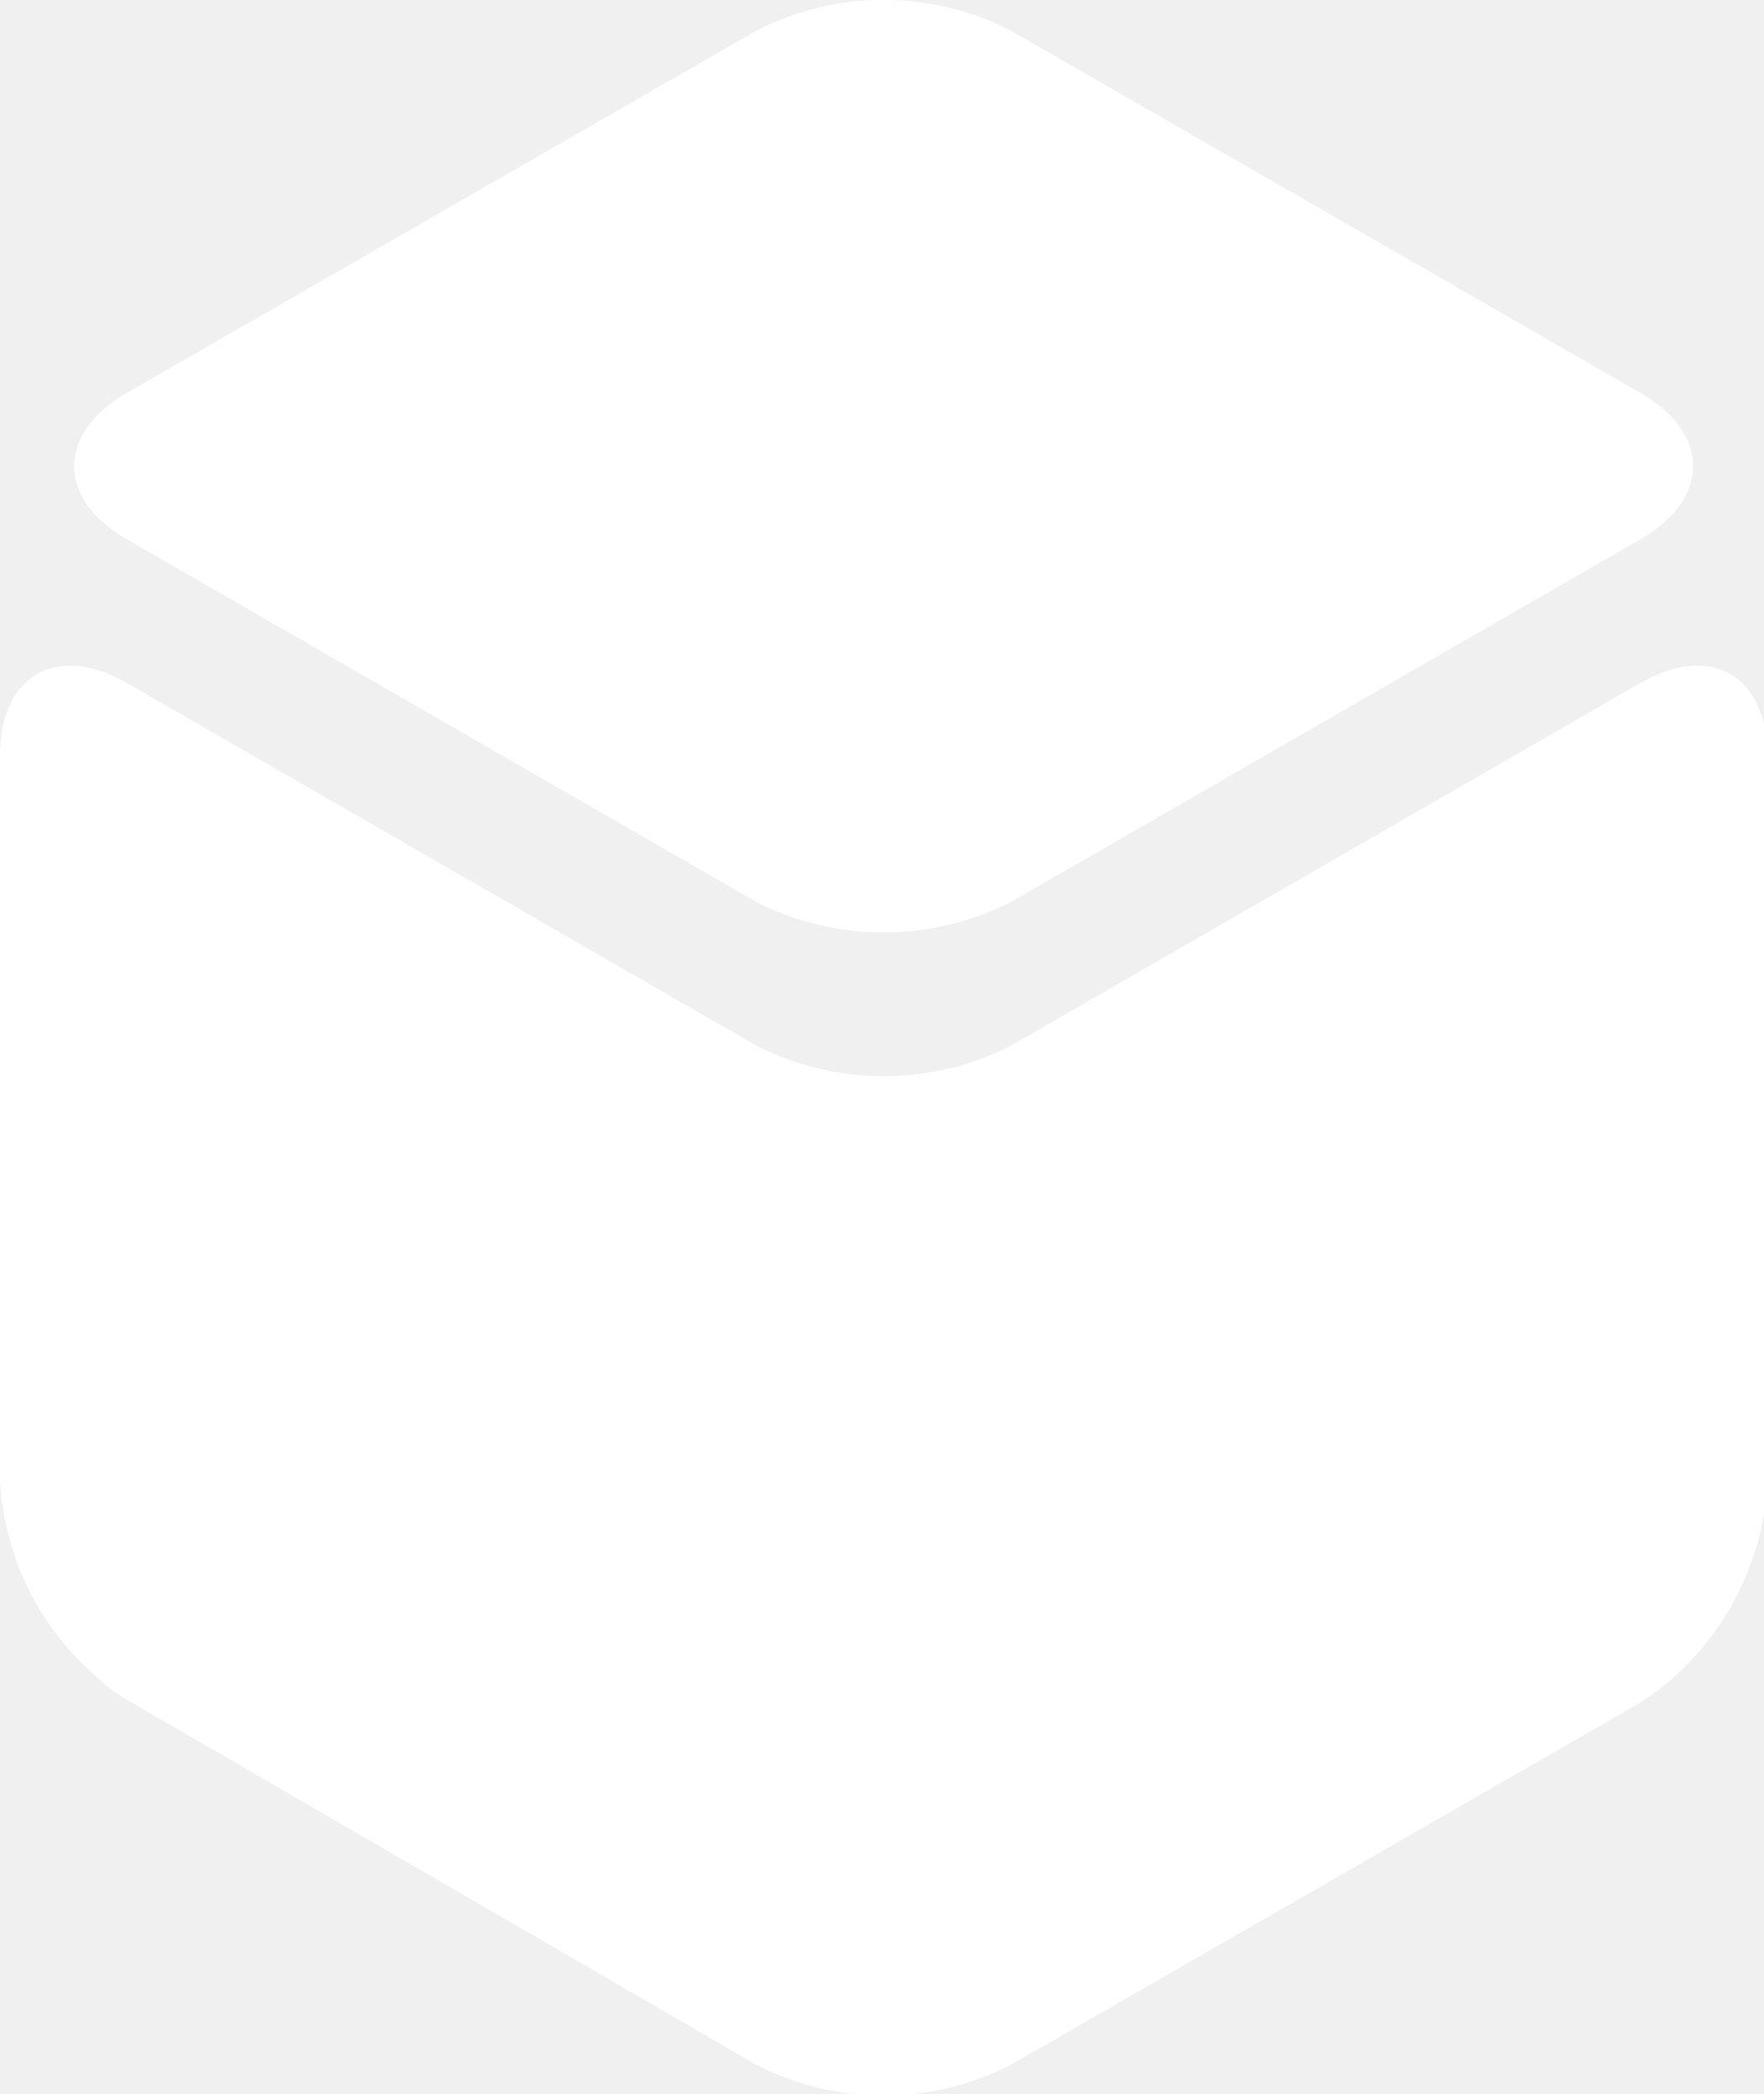
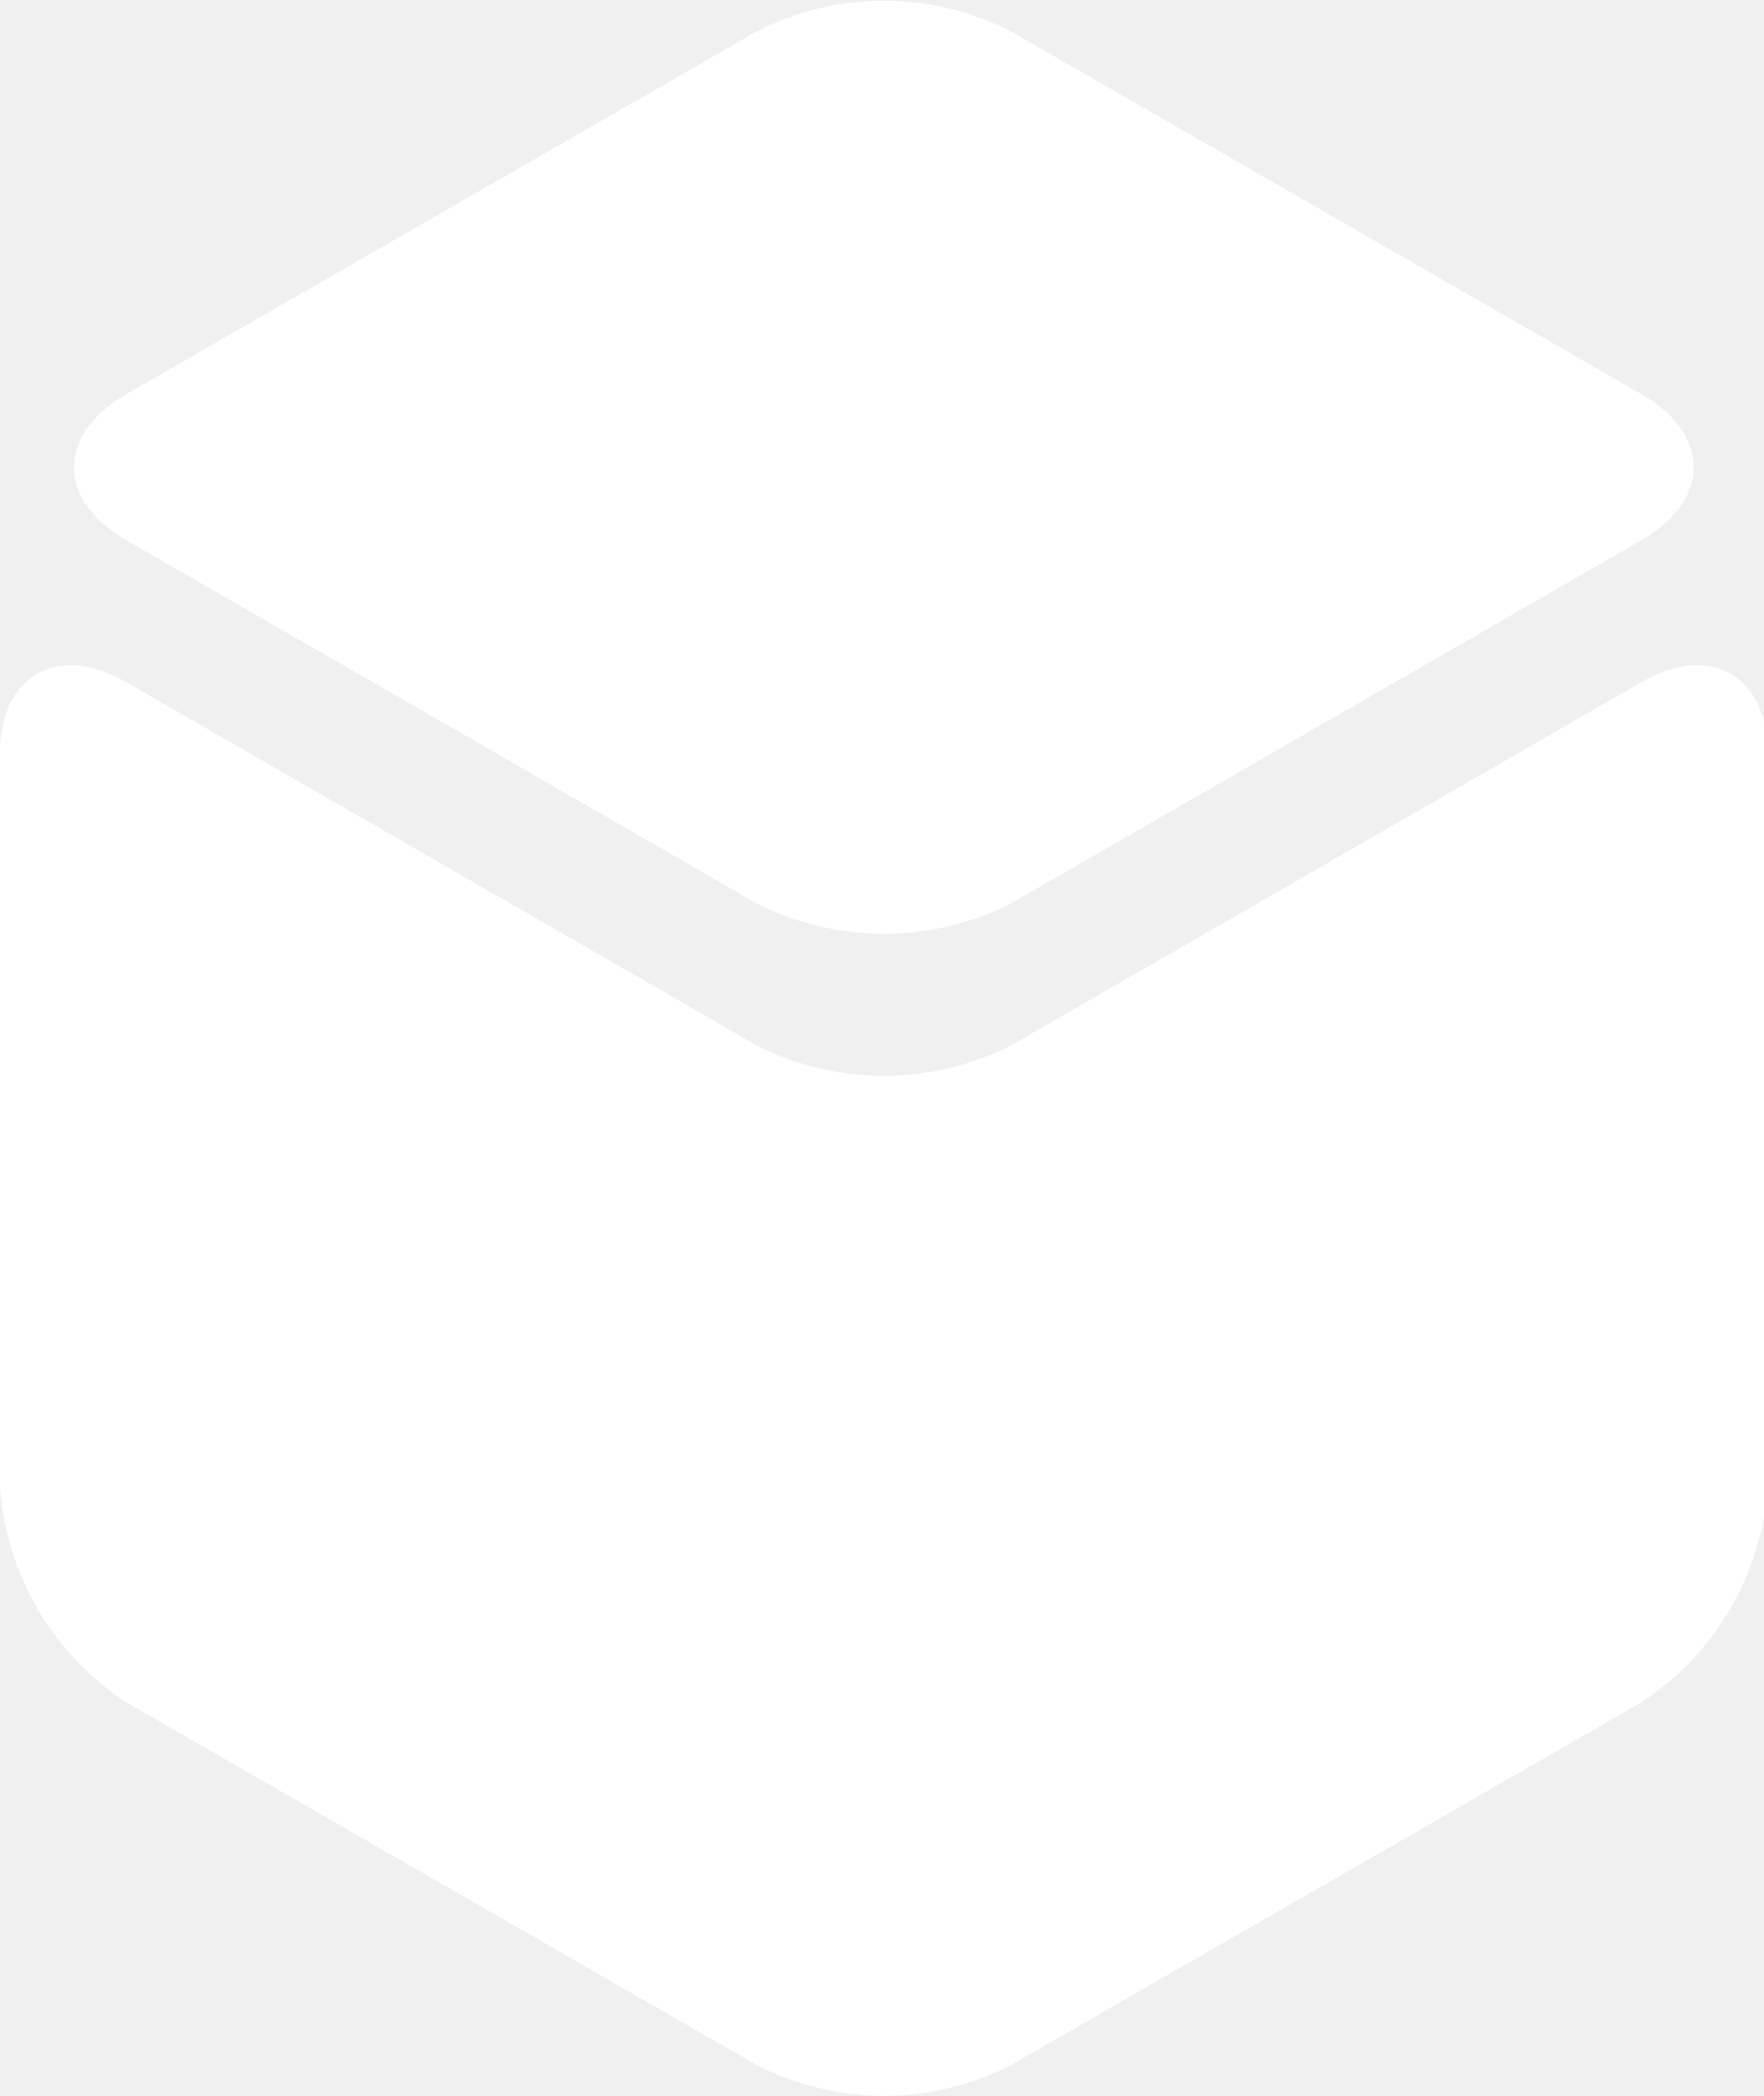
- <svg xmlns="http://www.w3.org/2000/svg" xmlns:xlink="http://www.w3.org/1999/xlink" viewBox="0 0 36.32 43.13">
+ <svg xmlns="http://www.w3.org/2000/svg" xmlns:xlink="http://www.w3.org/1999/xlink" viewBox="0 0 36.32 43.16">
  <defs>
-     <style>.cls-1{fill:#fff;}.cls-2{fill:url(#Degradado_sin_nombre_3);}.cls-3{fill:url(#Nueva_muestra_de_degradado_10);}</style>
-     <linearGradient id="Degradado_sin_nombre_3" x1="1.53" y1="9.6" x2="34.79" y2="9.6" gradientUnits="userSpaceOnUse">
+     <style>.cls-1{fill:url(#Nueva_muestra_de_degradado_11);}.cls-2{clip-path:url(#clip-path);}.cls-3{fill:url(#Nueva_muestra_de_degradado_11-3);}</style>
+     <linearGradient id="Nueva_muestra_de_degradado_11" x1="8.32" y1="4.82" x2="27.76" y2="38.49" gradientUnits="userSpaceOnUse">
      <stop offset="0" stop-color="#fff" />
      <stop offset="1" stop-color="#fff" />
    </linearGradient>
-     <linearGradient id="Nueva_muestra_de_degradado_10" x1="0" y1="28.42" x2="36.32" y2="28.42" xlink:href="#Degradado_sin_nombre_3" />
+     <clipPath id="clip-path">
+       <path class="cls-1" d="M2.6,11.12c-1.43-.82-1.43-2.17,0-3l13-7.48a5.74,5.74,0,0,1,5.2,0l13,7.48c1.43.83,1.43,2.18,0,3l-13,7.49a5.8,5.8,0,0,1-5.2,0ZM0,30.55a5.77,5.77,0,0,0,2.6,4.5l13,7.48a5.74,5.74,0,0,0,5.2,0l13-7.48a5.77,5.77,0,0,0,2.6-4.5v-15c0-1.65-1.17-2.32-2.6-1.5l-13,7.49a5.8,5.8,0,0,1-5.2,0l-13-7.49c-1.43-.82-2.6-.15-2.6,1.5Z" />
+     </clipPath>
+     <linearGradient id="Nueva_muestra_de_degradado_11-3" x1="4.83" y1="-1.52" x2="31.49" y2="44.67" xlink:href="#Nueva_muestra_de_degradado_11" />
  </defs>
  <g id="Capa_2" data-name="Capa 2">
    <g id="COso">
-       <path class="cls-1" d="M2.6,35c-1.43-.82-1.43-2.17,0-3l13-7.48a5.74,5.74,0,0,1,5.2,0l13,7.48c1.43.83,1.43,2.18,0,3l-13,7.48a5.74,5.74,0,0,1-5.2,0Z" />
-       <path class="cls-2" d="M2.6,11.1c-1.43-.82-1.43-2.17,0-3l13-7.48a5.74,5.74,0,0,1,5.2,0l13,7.48c1.43.83,1.43,2.18,0,3l-13,7.49a5.8,5.8,0,0,1-5.2,0Z" />
-       <path class="cls-3" d="M0,15.56c0-1.65,1.17-2.32,2.6-1.5l13,7.49a5.8,5.8,0,0,0,5.2,0l13-7.49c1.43-.82,2.6-.15,2.6,1.5v15a5.77,5.77,0,0,1-2.6,4.5l-13,7.48a5.74,5.74,0,0,1-5.2,0L2.6,35A5.77,5.77,0,0,1,0,30.53Z" />
+       <path class="cls-1" d="M2.6,11.12c-1.43-.82-1.43-2.17,0-3l13-7.48a5.74,5.74,0,0,1,5.2,0l13,7.48c1.43.83,1.43,2.18,0,3l-13,7.49a5.8,5.8,0,0,1-5.2,0ZM0,30.55a5.77,5.77,0,0,0,2.6,4.5l13,7.48a5.74,5.74,0,0,0,5.2,0l13-7.48a5.77,5.77,0,0,0,2.6-4.5v-15c0-1.65-1.17-2.32-2.6-1.5l-13,7.49a5.8,5.8,0,0,1-5.2,0l-13-7.49c-1.43-.82-2.6-.15-2.6,1.5Z" />
+       <g class="cls-2">
+         <rect class="cls-3" width="36.32" height="43.16" rx="3" ry="3" />
+       </g>
    </g>
  </g>
</svg>
